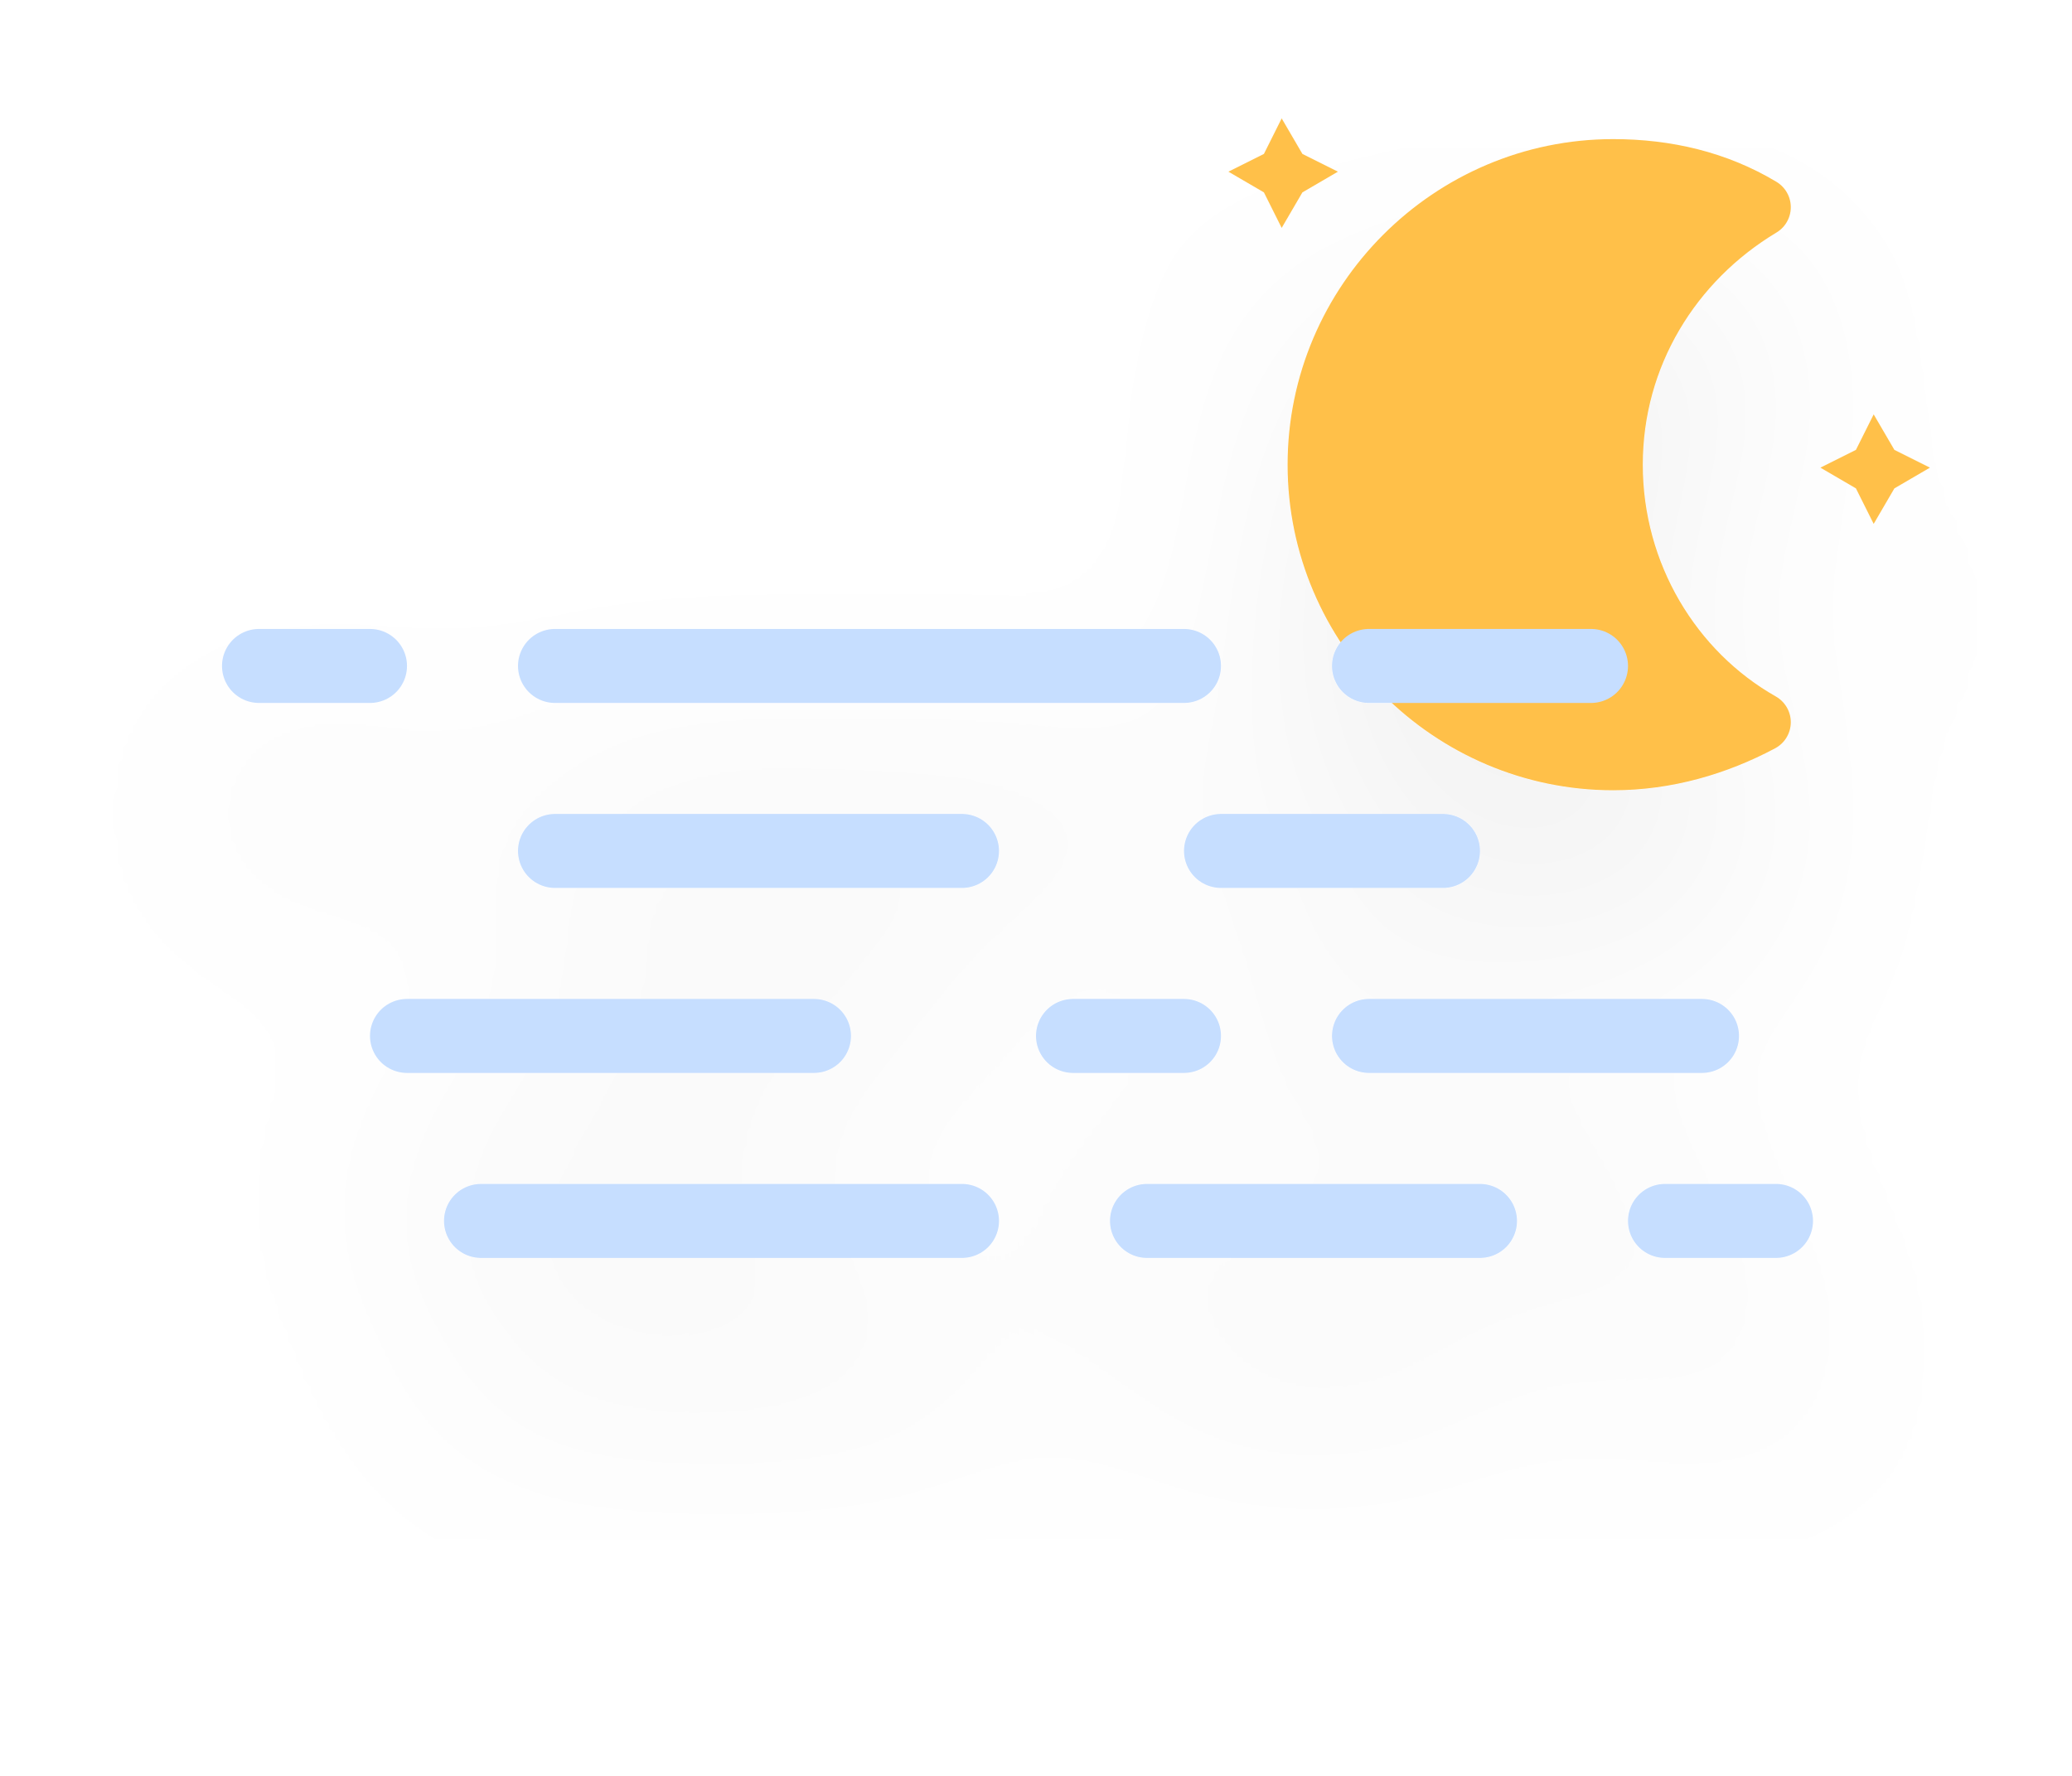
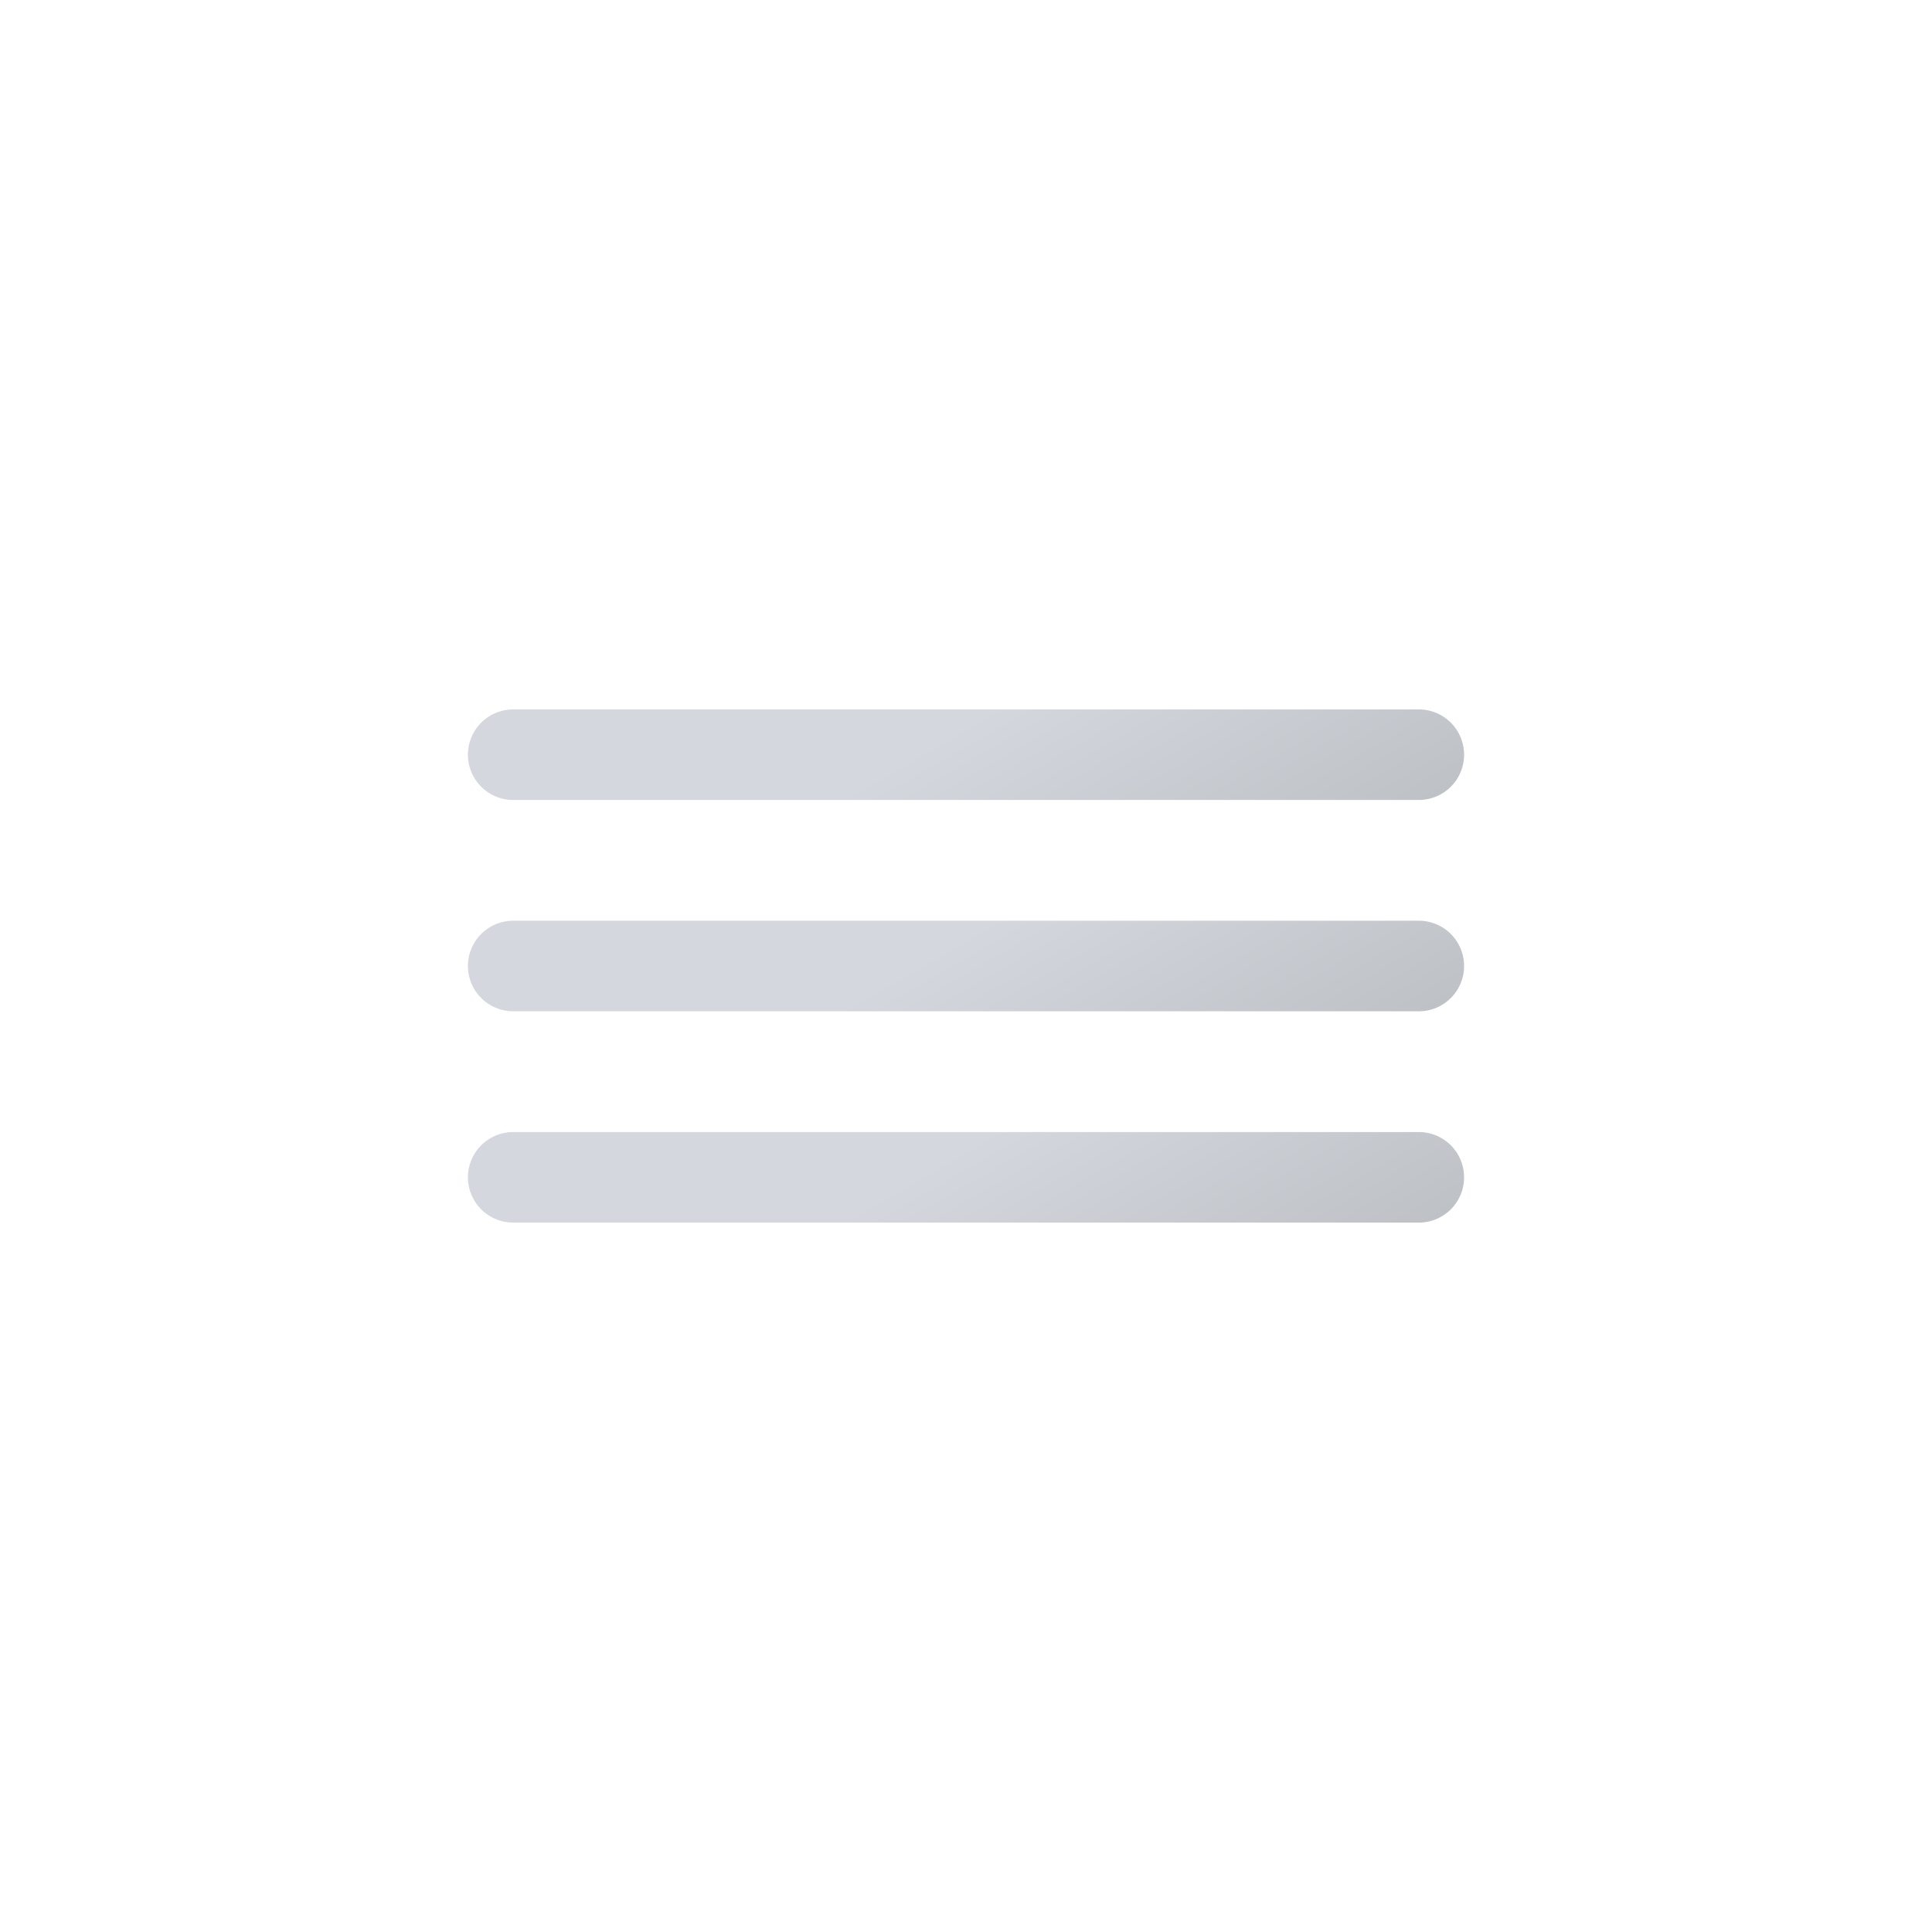
- <svg xmlns="http://www.w3.org/2000/svg" width="56" height="48" version="1.1">
+ <svg xmlns="http://www.w3.org/2000/svg" xmlns:xlink="http://www.w3.org/1999/xlink" viewBox="0 0 64 64">
  <defs>
-     <filter id="blur" x="-.207" y="-.211" width="1.403" height="1.5">
-       <feGaussianBlur in="SourceAlpha" stdDeviation="3" />
-       <feOffset dx="0" dy="4" result="offsetblur" />
-       <feComponentTransfer>
-         <feFuncA slope="0.05" type="linear" />
-       </feComponentTransfer>
-       <feMerge>
-         <feMergeNode />
-         <feMergeNode in="SourceGraphic" />
-       </feMerge>
-     </filter>
-     <style type="text/css">
-       
-       /*
- ** MOON
- */
-       @keyframes am-weather-moon {
-         0% {
-           -webkit-transform: rotate(0deg);
-           -moz-transform: rotate(0deg);
-           -ms-transform: rotate(0deg);
-           transform: rotate(0deg);
-         }
- 
-         50% {
-           -webkit-transform: rotate(15deg);
-           -moz-transform: rotate(15deg);
-           -ms-transform: rotate(15deg);
-           transform: rotate(15deg);
-         }
- 
-         100% {
-           -webkit-transform: rotate(0deg);
-           -moz-transform: rotate(0deg);
-           -ms-transform: rotate(0deg);
-           transform: rotate(0deg);
-         }
-       }
- 
-       .am-weather-moon {
-         -webkit-animation-name: am-weather-moon;
-         -moz-animation-name: am-weather-moon;
-         -ms-animation-name: am-weather-moon;
-         animation-name: am-weather-moon;
-         -webkit-animation-duration: 6s;
-         -moz-animation-duration: 6s;
-         -ms-animation-duration: 6s;
-         animation-duration: 6s;
-         -webkit-animation-timing-function: linear;
-         -moz-animation-timing-function: linear;
-         -ms-animation-timing-function: linear;
-         animation-timing-function: linear;
-         -webkit-animation-iteration-count: infinite;
-         -moz-animation-iteration-count: infinite;
-         -ms-animation-iteration-count: infinite;
-         animation-iteration-count: infinite;
-         -webkit-transform-origin: 12.5px 15.15px 0;
-         /* TODO FF CENTER ISSUE */
-         -moz-transform-origin: 12.5px 15.15px 0;
-         /* TODO FF CENTER ISSUE */
-         -ms-transform-origin: 12.5px 15.15px 0;
-         /* TODO FF CENTER ISSUE */
-         transform-origin: 12.5px 15.15px 0;
-         /* TODO FF CENTER ISSUE */
-       }
- 
-       @keyframes am-weather-moon-star-1 {
-         0% {
-           opacity: 0;
-         }
- 
-         100% {
-           opacity: 1;
-         }
-       }
- 
-       .am-weather-moon-star-1 {
-         -webkit-animation-name: am-weather-moon-star-1;
-         -moz-animation-name: am-weather-moon-star-1;
-         -ms-animation-name: am-weather-moon-star-1;
-         animation-name: am-weather-moon-star-1;
-         -webkit-animation-delay: 3s;
-         -moz-animation-delay: 3s;
-         -ms-animation-delay: 3s;
-         animation-delay: 3s;
-         -webkit-animation-duration: 5s;
-         -moz-animation-duration: 5s;
-         -ms-animation-duration: 5s;
-         animation-duration: 5s;
-         -webkit-animation-timing-function: linear;
-         -moz-animation-timing-function: linear;
-         -ms-animation-timing-function: linear;
-         animation-timing-function: linear;
-         -webkit-animation-iteration-count: 1;
-         -moz-animation-iteration-count: 1;
-         -ms-animation-iteration-count: 1;
-         animation-iteration-count: 1;
-       }
- 
-       @keyframes am-weather-moon-star-2 {
-         0% {
-           opacity: 0;
-         }
- 
-         100% {
-           opacity: 1;
-         }
-       }
- 
-       .am-weather-moon-star-2 {
-         -webkit-animation-name: am-weather-moon-star-2;
-         -moz-animation-name: am-weather-moon-star-2;
-         -ms-animation-name: am-weather-moon-star-2;
-         animation-name: am-weather-moon-star-2;
-         -webkit-animation-delay: 5s;
-         -moz-animation-delay: 5s;
-         -ms-animation-delay: 5s;
-         animation-delay: 5s;
-         -webkit-animation-duration: 4s;
-         -moz-animation-duration: 4s;
-         -ms-animation-duration: 4s;
-         animation-duration: 4s;
-         -webkit-animation-timing-function: linear;
-         -moz-animation-timing-function: linear;
-         -ms-animation-timing-function: linear;
-         animation-timing-function: linear;
-         -webkit-animation-iteration-count: 1;
-         -moz-animation-iteration-count: 1;
-         -ms-animation-iteration-count: 1;
-         animation-iteration-count: 1;
-       }
- 
-       /*
- ** FOG
- */
-       @keyframes am-weather-fog-1 {
-         0% {
-           transform: translate(0px, 0px)
-         }
- 
-         50% {
-           transform: translate(7px, 0px)
-         }
- 
-         100% {
-           transform: translate(0px, 0px)
-         }
-       }
- 
-       .am-weather-fog-1 {
-         -webkit-animation-name: am-weather-fog-1;
-         -moz-animation-name: am-weather-fog-1;
-         -ms-animation-name: am-weather-fog-1;
-         animation-name: am-weather-fog-1;
-         -webkit-animation-duration: 8s;
-         -moz-animation-duration: 8s;
-         -ms-animation-duration: 8s;
-         animation-duration: 8s;
-         -webkit-animation-timing-function: linear;
-         -moz-animation-timing-function: linear;
-         -ms-animation-timing-function: linear;
-         animation-timing-function: linear;
-         -webkit-animation-iteration-count: infinite;
-         -moz-animation-iteration-count: infinite;
-         -ms-animation-iteration-count: infinite;
-         animation-iteration-count: infinite;
-       }
- 
-       @keyframes am-weather-fog-2 {
-         0% {
-           transform: translate(0px, 0px)
-         }
- 
-         21.05% {
-           transform: translate(-6px, 0px)
-         }
- 
-         78.95% {
-           transform: translate(9px, 0px)
-         }
- 
-         100% {
-           transform: translate(0px, 0px)
-         }
-       }
- 
-       .am-weather-fog-2 {
-         -webkit-animation-name: am-weather-fog-2;
-         -moz-animation-name: am-weather-fog-2;
-         -ms-animation-name: am-weather-fog-2;
-         animation-name: am-weather-fog-2;
-         -webkit-animation-duration: 20s;
-         -moz-animation-duration: 20s;
-         -ms-animation-duration: 20s;
-         animation-duration: 20s;
-         -webkit-animation-timing-function: linear;
-         -moz-animation-timing-function: linear;
-         -ms-animation-timing-function: linear;
-         animation-timing-function: linear;
-         -webkit-animation-iteration-count: infinite;
-         -moz-animation-iteration-count: infinite;
-         -ms-animation-iteration-count: infinite;
-         animation-iteration-count: infinite;
-       }
- 
-       @keyframes am-weather-fog-3 {
-         0% {
-           transform: translate(0px, 0px)
-         }
- 
-         25% {
-           transform: translate(4px, 0px)
-         }
- 
-         75% {
-           transform: translate(-4px, 0px)
-         }
- 
-         100% {
-           transform: translate(0px, 0px)
-         }
-       }
- 
-       .am-weather-fog-3 {
-         -webkit-animation-name: am-weather-fog-3;
-         -moz-animation-name: am-weather-fog-3;
-         -ms-animation-name: am-weather-fog-3;
-         animation-name: am-weather-fog-3;
-         -webkit-animation-duration: 6s;
-         -moz-animation-duration: 6s;
-         -ms-animation-duration: 6s;
-         animation-duration: 6s;
-         -webkit-animation-timing-function: linear;
-         -moz-animation-timing-function: linear;
-         -ms-animation-timing-function: linear;
-         animation-timing-function: linear;
-         -webkit-animation-iteration-count: infinite;
-         -moz-animation-iteration-count: infinite;
-         -ms-animation-iteration-count: infinite;
-         animation-iteration-count: infinite;
-       }
- 
-       @keyframes am-weather-fog-4 {
-         0% {
-           transform: translate(0px, 0px)
-         }
- 
-         50% {
-           transform: translate(-4px, 0px)
-         }
- 
-         100% {
-           transform: translate(0px, 0px)
-         }
-       }
- 
-       .am-weather-fog-4 {
-         -webkit-animation-name: am-weather-fog-4;
-         -moz-animation-name: am-weather-fog-4;
-         -ms-animation-name: am-weather-fog-4;
-         animation-name: am-weather-fog-4;
-         -webkit-animation-duration: 6s;
-         -moz-animation-duration: 6s;
-         -ms-animation-duration: 6s;
-         animation-duration: 6s;
-         -webkit-animation-timing-function: linear;
-         -moz-animation-timing-function: linear;
-         -ms-animation-timing-function: linear;
-         animation-timing-function: linear;
-         -webkit-animation-iteration-count: infinite;
-         -moz-animation-iteration-count: infinite;
-         -ms-animation-iteration-count: infinite;
-         animation-iteration-count: infinite;
-       }
-       
-     </style>
+     <linearGradient id="a" x1="27.5" x2="36.5" y1="17.21" y2="32.79" gradientUnits="userSpaceOnUse">
+       <stop offset="0" stop-color="#d4d7dd" />
+       <stop offset=".45" stop-color="#d4d7dd" />
+       <stop offset="1" stop-color="#bec1c6" />
+     </linearGradient>
+     <linearGradient id="b" y1="24.21" y2="39.79" xlink:href="#a" />
+     <linearGradient id="c" y1="31.21" y2="46.79" xlink:href="#a" />
  </defs>
-   <g transform="translate(16,-2)" filter="url(#blur)">
-     <g transform="matrix(.8 0 0 .8 16 4)">
-       <g class="am-weather-moon-star-1" style="-moz-animation-delay:3s;-moz-animation-duration:5s;-moz-animation-iteration-count:1;-moz-animation-name:am-weather-moon-star-1;-moz-animation-timing-function:linear;-ms-animation-delay:3s;-ms-animation-duration:5s;-ms-animation-iteration-count:1;-ms-animation-name:am-weather-moon-star-1;-ms-animation-timing-function:linear;-webkit-animation-delay:3s;-webkit-animation-duration:5s;-webkit-animation-iteration-count:1;-webkit-animation-name:am-weather-moon-star-1;-webkit-animation-timing-function:linear">
-         <polygon points="4 4 3.3 5.2 2.7 4 1.5 3.3 2.7 2.7 3.3 1.5 4 2.7 5.2 3.3" fill="#ffc04a" stroke-miterlimit="10" />
-       </g>
-       <g class="am-weather-moon-star-2" style="-moz-animation-delay:5s;-moz-animation-duration:4s;-moz-animation-iteration-count:1;-moz-animation-name:am-weather-moon-star-2;-moz-animation-timing-function:linear;-ms-animation-delay:5s;-ms-animation-duration:4s;-ms-animation-iteration-count:1;-ms-animation-name:am-weather-moon-star-2;-ms-animation-timing-function:linear;-webkit-animation-delay:5s;-webkit-animation-duration:4s;-webkit-animation-iteration-count:1;-webkit-animation-name:am-weather-moon-star-2;-webkit-animation-timing-function:linear">
-         <polygon transform="translate(20,10)" points="4 4 3.3 5.2 2.7 4 1.5 3.3 2.7 2.7 3.3 1.5 4 2.7 5.2 3.3" fill="#ffc04a" stroke-miterlimit="10" />
-       </g>
-       <g class="am-weather-moon" style="-moz-animation-duration:6s;-moz-animation-iteration-count:infinite;-moz-animation-name:am-weather-moon;-moz-animation-timing-function:linear;-moz-transform-origin:12.5px 15.15px 0;-ms-animation-duration:6s;-ms-animation-iteration-count:infinite;-ms-animation-name:am-weather-moon;-ms-animation-timing-function:linear;-ms-transform-origin:12.5px 15.15px 0;-webkit-animation-duration:6s;-webkit-animation-iteration-count:infinite;-webkit-animation-name:am-weather-moon;-webkit-animation-timing-function:linear;-webkit-transform-origin:12.5px 15.15px 0">
-         <path d="m14.5 13.2c0-3.7 2-6.9 5-8.7-1.5-0.9-3.2-1.3-5-1.3-5.5 0-10 4.5-10 10s4.5 10 10 10c1.8 0 3.5-0.5 5-1.3-3-1.7-5-5-5-8.7z" fill="#ffc04a" stroke="#ffc04a" stroke-linejoin="round" stroke-width="2" />
-       </g>
-     </g>
-     <g class="am-weather-fog" transform="translate(-10,20)" fill="none" stroke="#c6deff" stroke-linecap="round" stroke-width="2">
-       <line class="am-weather-fog-1" y1="0" y2="0" x1="1" x2="37" stroke-dasharray="3, 5, 17, 5, 7" />
-       <line class="am-weather-fog-2" y1="5" y2="5" x1="9" x2="33" stroke-dasharray="11, 7, 15" />
-       <line class="am-weather-fog-3" y1="10" y2="10" x1="5" x2="40" stroke-dasharray="11, 7, 3, 5, 9" />
-       <line class="am-weather-fog-4" y1="15" y2="15" x1="7" x2="42" stroke-dasharray="13, 5, 9, 5, 3" />
-     </g>
-   </g>
+   <path fill="none" stroke="url(#a)" stroke-linecap="round" stroke-miterlimit="10" stroke-width="3" d="M17 25h30">
+     <animateTransform attributeName="transform" begin="0s" dur="5s" repeatCount="indefinite" type="translate" values="-4 0; 4 0; -4 0" />
+   </path>
+   <path fill="none" stroke="url(#b)" stroke-linecap="round" stroke-miterlimit="10" stroke-width="3" d="M17 32h30">
+     <animateTransform attributeName="transform" begin="-2s" dur="5s" repeatCount="indefinite" type="translate" values="-3 0; 3 0; -3 0" />
+   </path>
+   <path fill="none" stroke="url(#c)" stroke-linecap="round" stroke-miterlimit="10" stroke-width="3" d="M17 39h30">
+     <animateTransform attributeName="transform" begin="-4s" dur="5s" repeatCount="indefinite" type="translate" values="-4 0; 4 0; -4 0" />
+   </path>
</svg>
